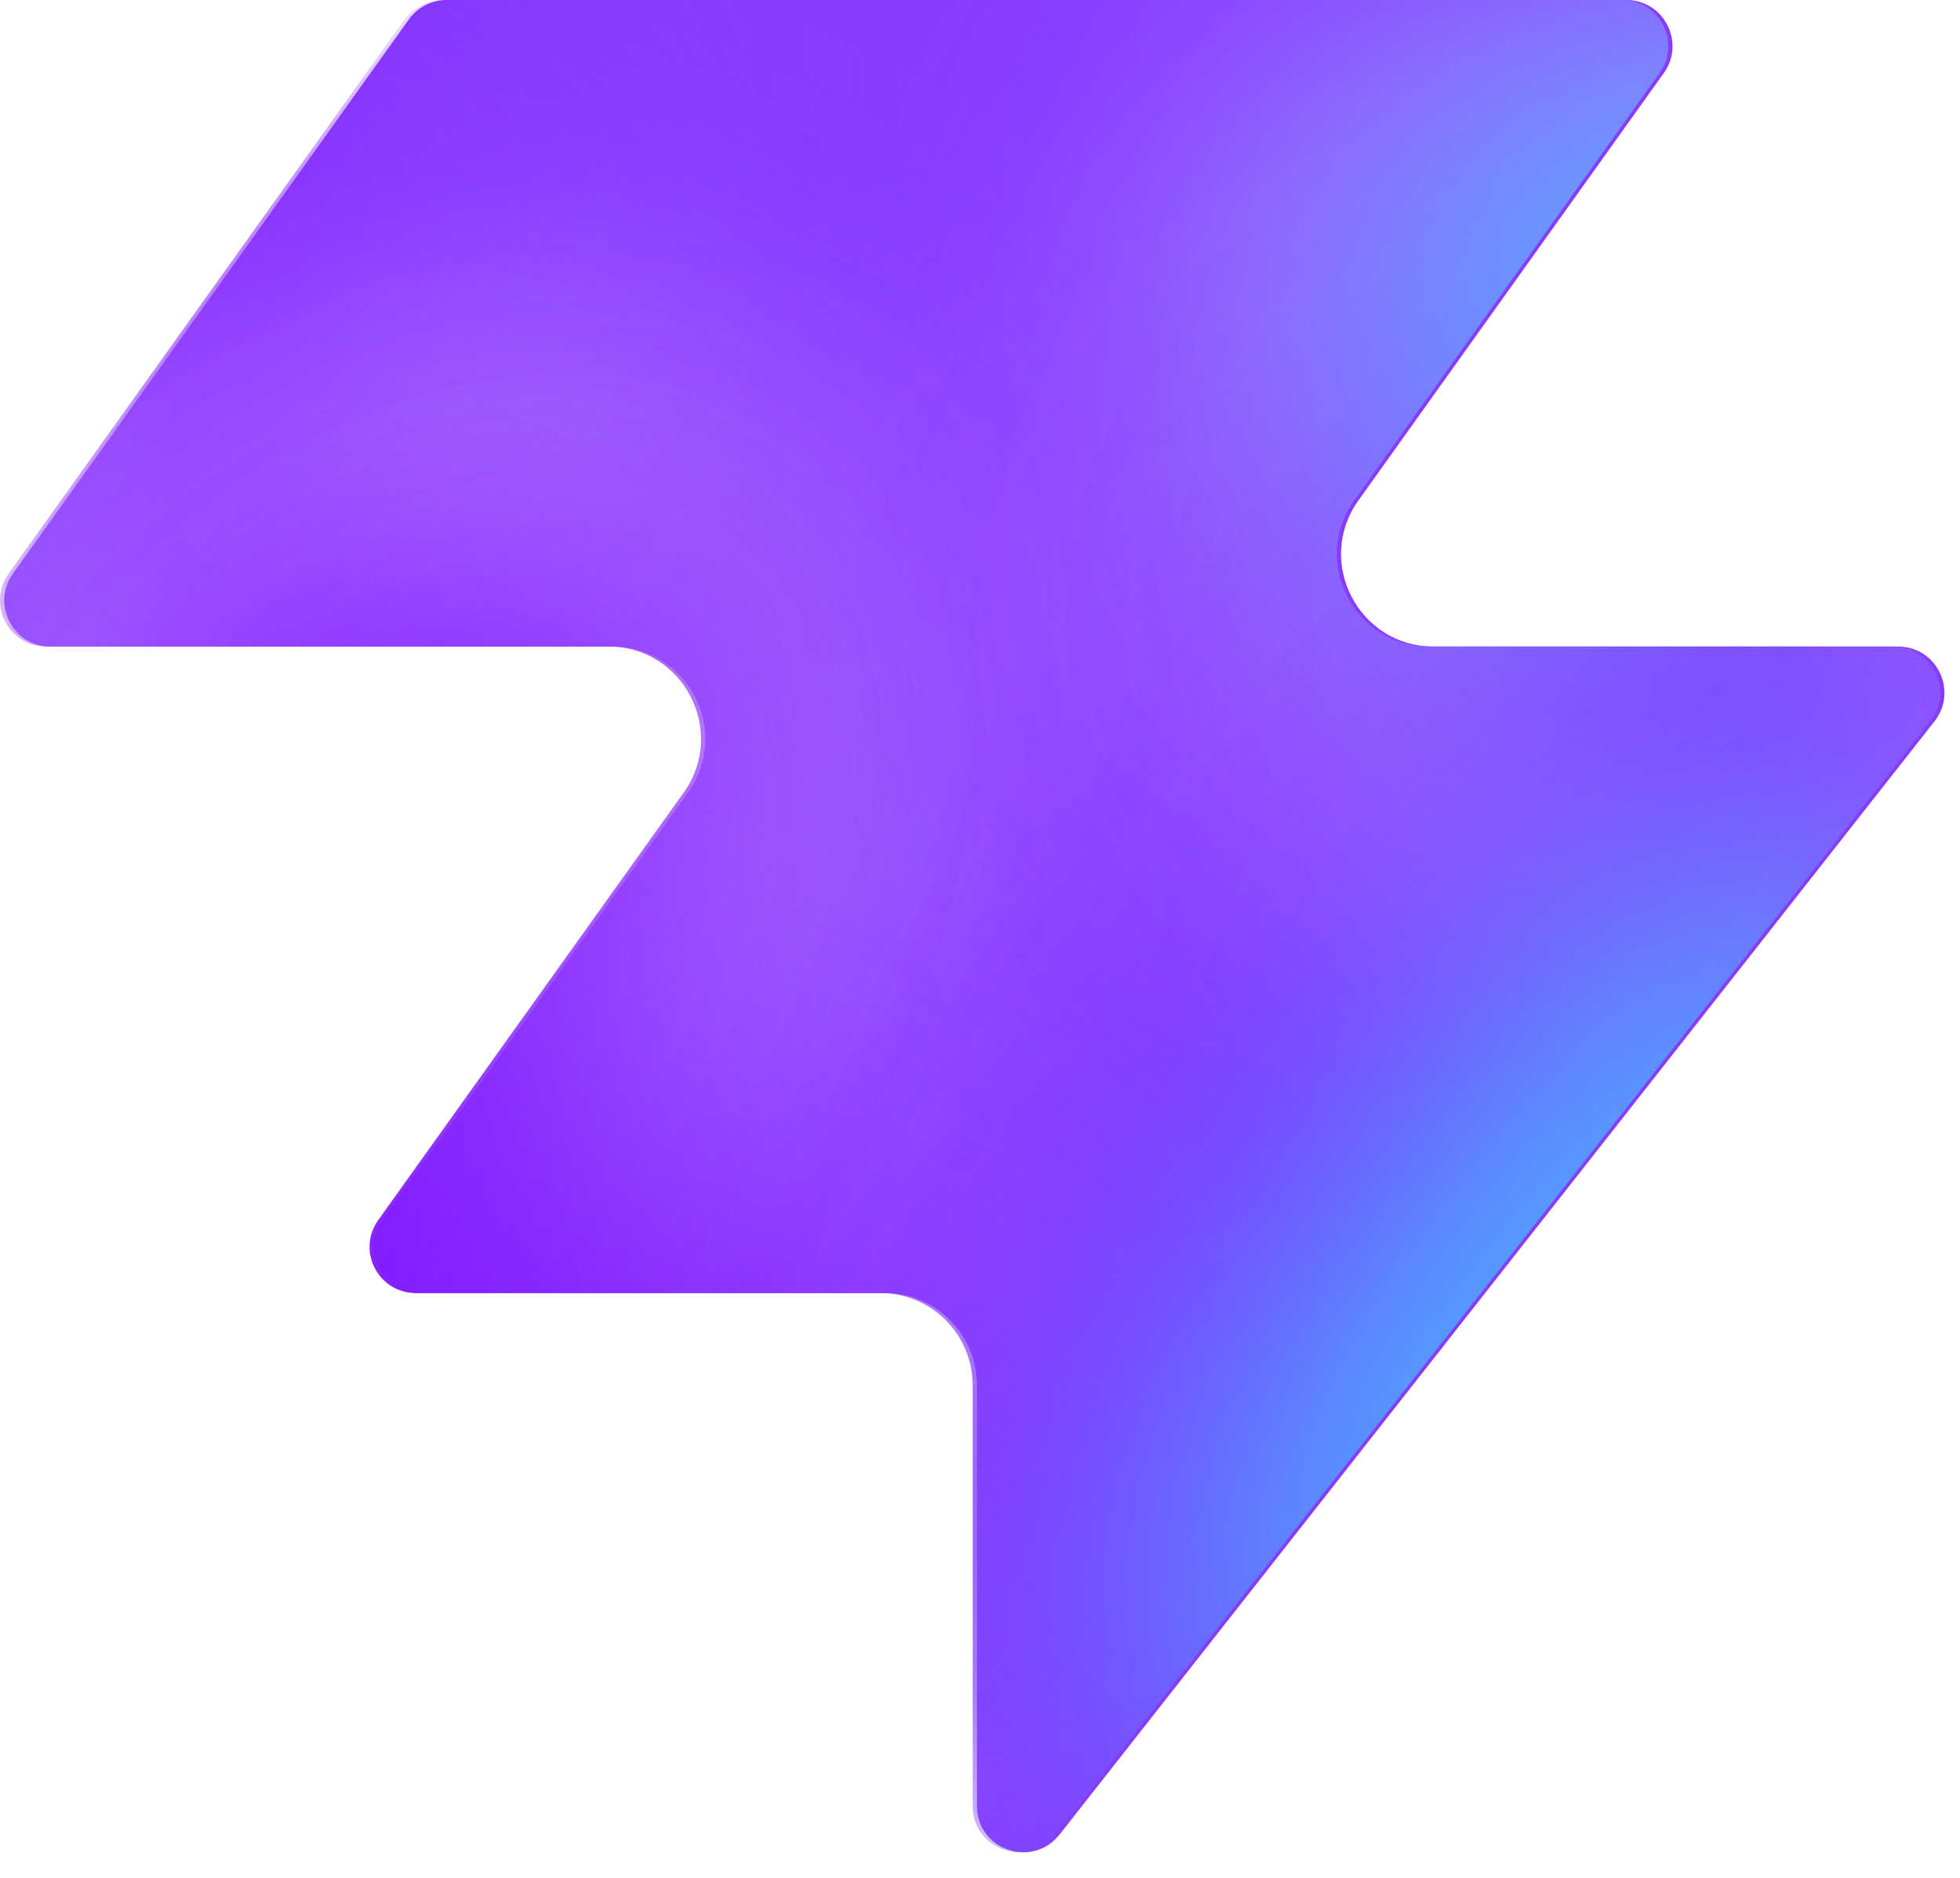
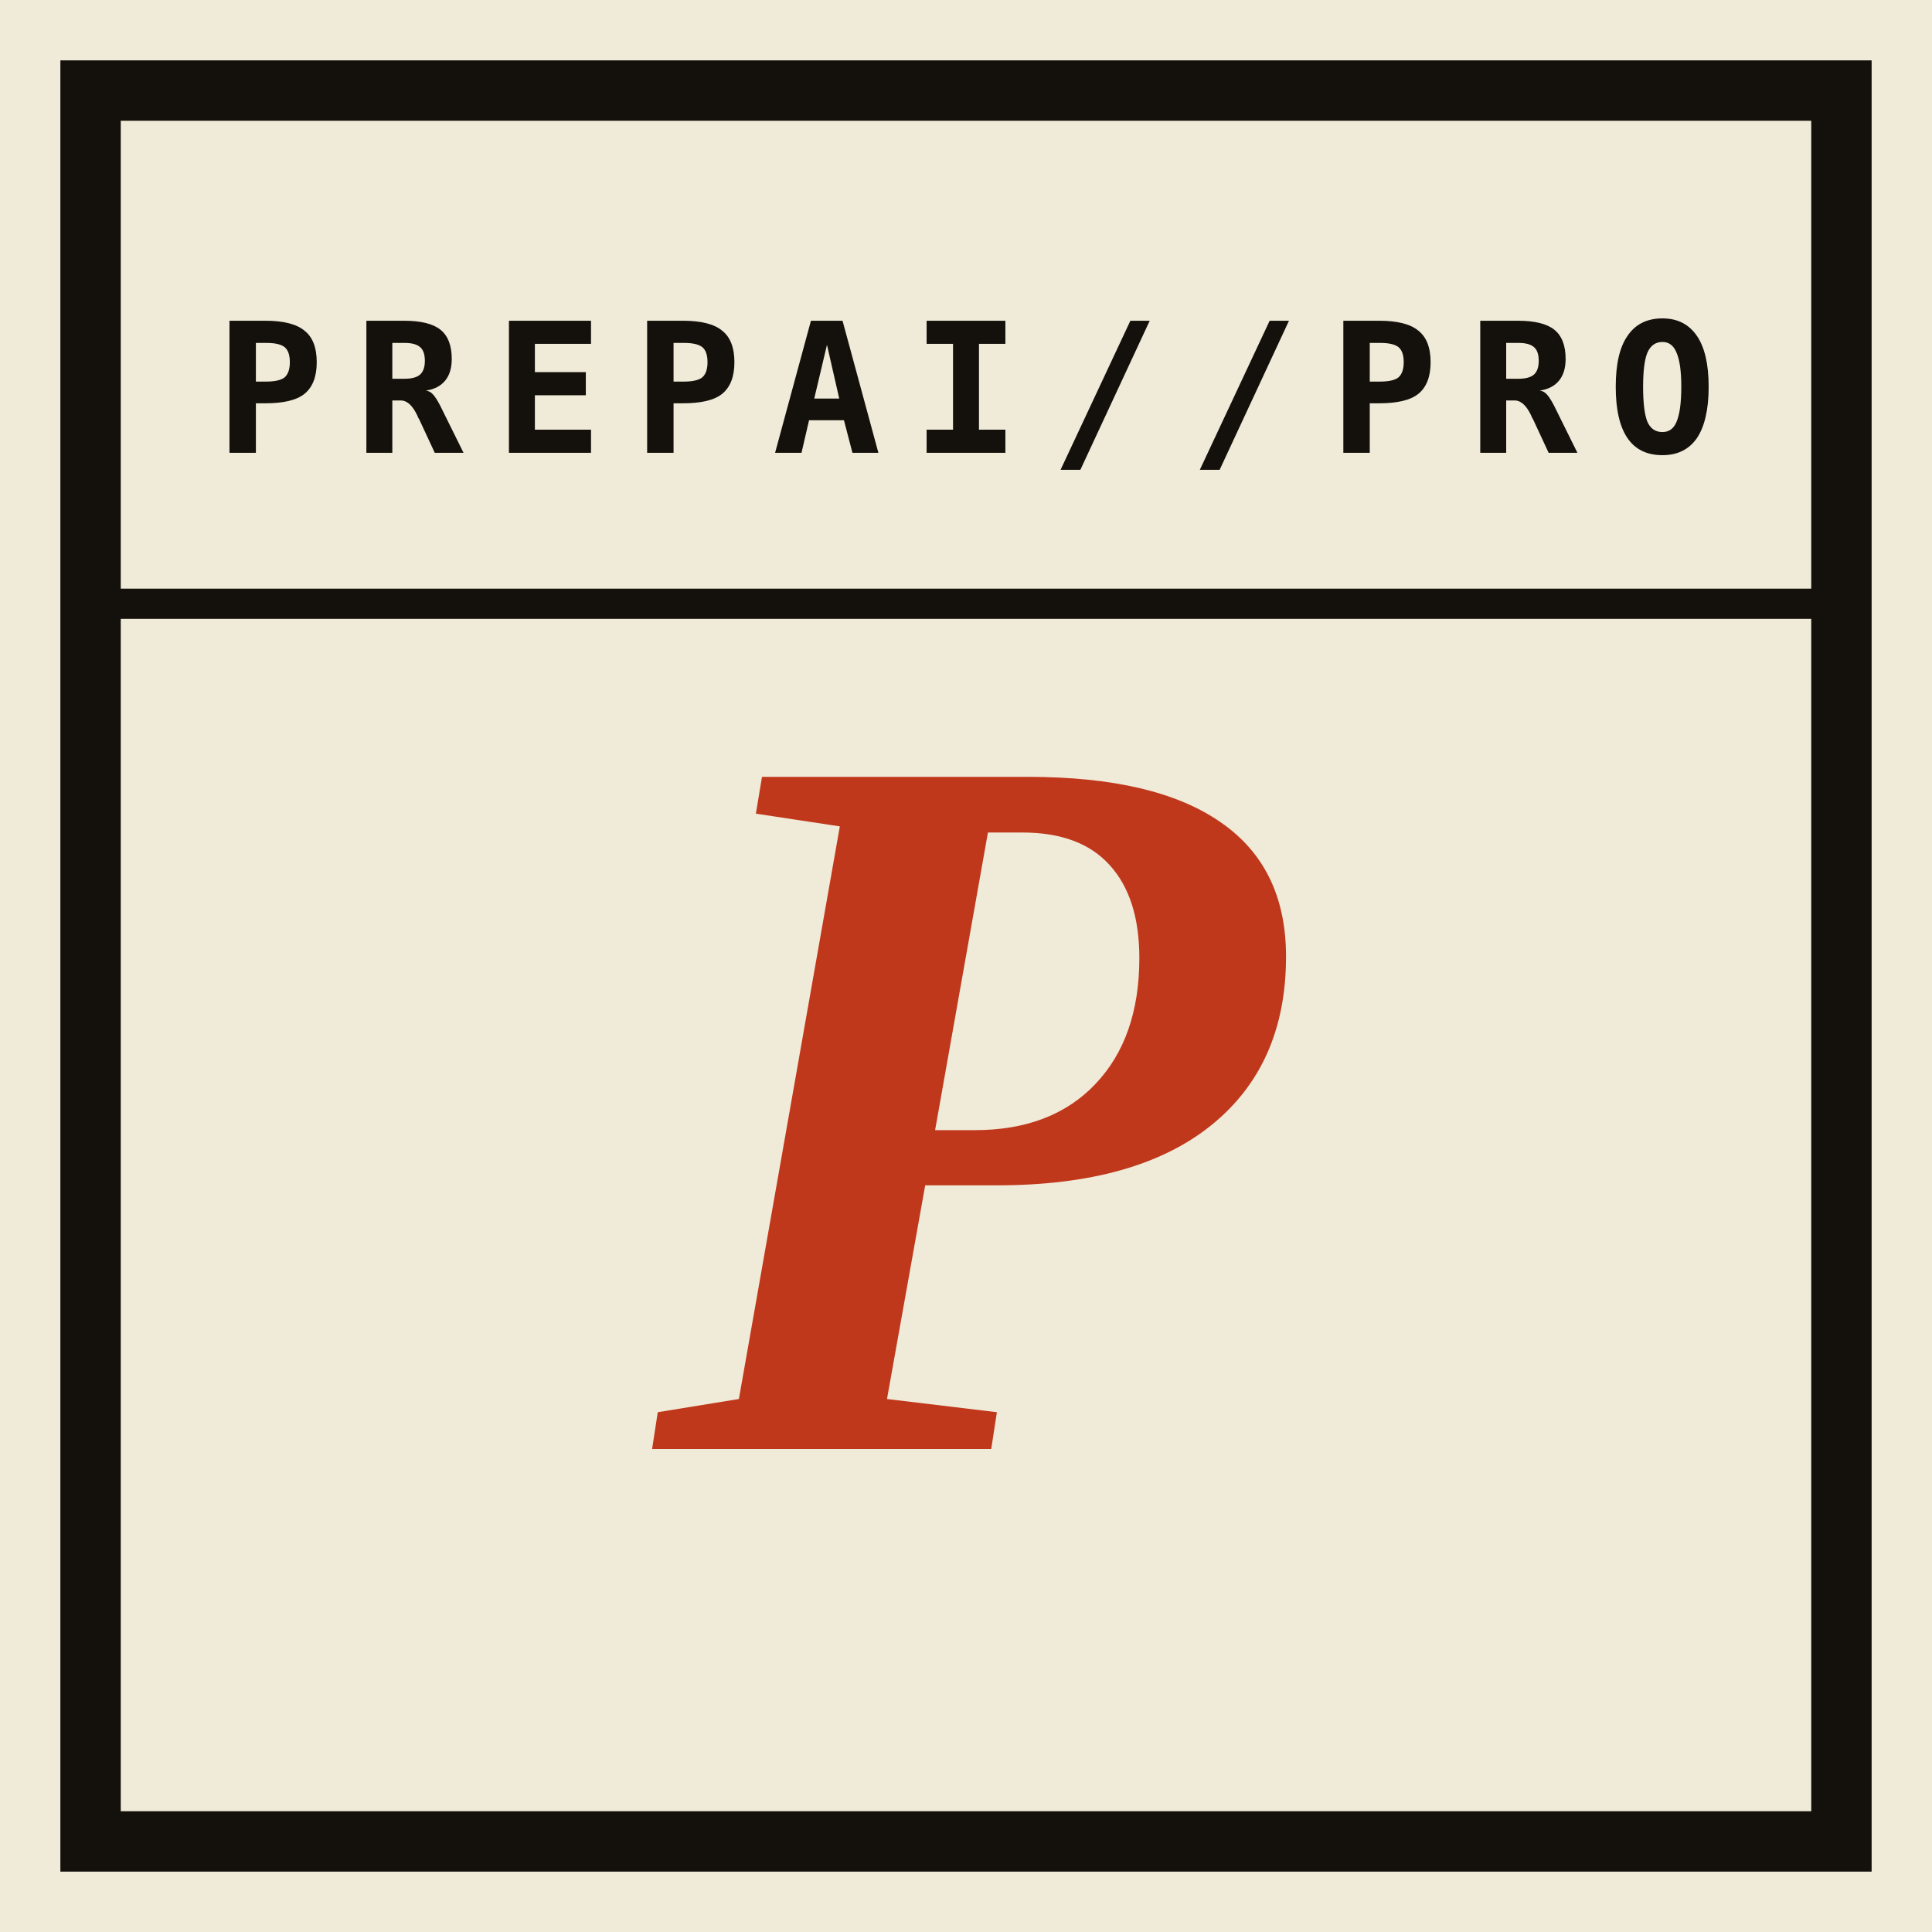
- <svg xmlns="http://www.w3.org/2000/svg" width="48" height="46" fill="none" viewBox="0 0 48 46">
-   <path fill="#863bff" d="M25.946 44.938c-.664.845-2.021.375-2.021-.698V33.937a2.26 2.26 0 0 0-2.262-2.262H10.287c-.92 0-1.456-1.04-.92-1.788l7.48-10.471c1.07-1.497 0-3.578-1.842-3.578H1.237c-.92 0-1.456-1.04-.92-1.788L10.013.474c.214-.297.556-.474.92-.474h28.894c.92 0 1.456 1.04.92 1.788l-7.48 10.471c-1.07 1.498 0 3.579 1.842 3.579h11.377c.943 0 1.473 1.088.89 1.83L25.947 44.94z" style="fill:#863bff;fill:color(display-p3 .525 .23 1);fill-opacity:1" />
-   <mask id="a" width="48" height="46" x="0" y="0" maskUnits="userSpaceOnUse" style="mask-type:alpha">
-     <path fill="#000" d="M25.842 44.938c-.664.844-2.021.375-2.021-.698V33.937a2.26 2.26 0 0 0-2.262-2.262H10.183c-.92 0-1.456-1.04-.92-1.788l7.48-10.471c1.07-1.498 0-3.579-1.842-3.579H1.133c-.92 0-1.456-1.04-.92-1.787L9.91.473c.214-.297.556-.474.92-.474h28.894c.92 0 1.456 1.04.92 1.788l-7.48 10.471c-1.07 1.498 0 3.578 1.842 3.578h11.377c.943 0 1.473 1.088.89 1.832L25.843 44.94z" style="fill:#000;fill-opacity:1" />
-   </mask>
-   <g mask="url(#a)">
-     <g filter="url(#b)">
-       <ellipse cx="5.508" cy="14.704" fill="#ede6ff" rx="5.508" ry="14.704" style="fill:#ede6ff;fill:color(display-p3 .927 .903 1);fill-opacity:1" transform="matrix(.00324 1 1 -.00324 -4.47 31.516)" />
-     </g>
-     <g filter="url(#c)">
-       <ellipse cx="10.399" cy="29.851" fill="#ede6ff" rx="10.399" ry="29.851" style="fill:#ede6ff;fill:color(display-p3 .927 .903 1);fill-opacity:1" transform="matrix(.00324 1 1 -.00324 -39.328 7.883)" />
-     </g>
-     <g filter="url(#d)">
-       <ellipse cx="5.508" cy="30.487" fill="#7e14ff" rx="5.508" ry="30.487" style="fill:#7e14ff;fill:color(display-p3 .492 .077 1);fill-opacity:1" transform="rotate(89.814 -25.913 -14.639)scale(1 -1)" />
-     </g>
-     <g filter="url(#e)">
-       <ellipse cx="5.508" cy="30.599" fill="#7e14ff" rx="5.508" ry="30.599" style="fill:#7e14ff;fill:color(display-p3 .492 .077 1);fill-opacity:1" transform="rotate(89.814 -32.644 -3.334)scale(1 -1)" />
-     </g>
-     <g filter="url(#f)">
-       <ellipse cx="5.508" cy="30.599" fill="#7e14ff" rx="5.508" ry="30.599" style="fill:#7e14ff;fill:color(display-p3 .492 .077 1);fill-opacity:1" transform="matrix(.00324 1 1 -.00324 -34.34 30.47)" />
-     </g>
-     <g filter="url(#g)">
-       <ellipse cx="14.072" cy="22.078" fill="#ede6ff" rx="14.072" ry="22.078" style="fill:#ede6ff;fill:color(display-p3 .927 .903 1);fill-opacity:1" transform="rotate(93.35 24.506 48.493)scale(-1 1)" />
-     </g>
-     <g filter="url(#h)">
-       <ellipse cx="3.47" cy="21.501" fill="#7e14ff" rx="3.47" ry="21.501" style="fill:#7e14ff;fill:color(display-p3 .492 .077 1);fill-opacity:1" transform="rotate(89.009 28.708 47.59)scale(-1 1)" />
-     </g>
-     <g filter="url(#i)">
-       <ellipse cx="3.47" cy="21.501" fill="#7e14ff" rx="3.47" ry="21.501" style="fill:#7e14ff;fill:color(display-p3 .492 .077 1);fill-opacity:1" transform="rotate(89.009 28.708 47.59)scale(-1 1)" />
-     </g>
-     <g filter="url(#j)">
-       <ellipse cx=".387" cy="8.972" fill="#7e14ff" rx="4.407" ry="29.108" style="fill:#7e14ff;fill:color(display-p3 .492 .077 1);fill-opacity:1" transform="rotate(39.51 .387 8.972)" />
-     </g>
-     <g filter="url(#k)">
-       <ellipse cx="47.523" cy="-6.092" fill="#7e14ff" rx="4.407" ry="29.108" style="fill:#7e14ff;fill:color(display-p3 .492 .077 1);fill-opacity:1" transform="rotate(37.892 47.523 -6.092)" />
-     </g>
-     <g filter="url(#l)">
-       <ellipse cx="41.412" cy="6.333" fill="#47bfff" rx="5.971" ry="9.665" style="fill:#47bfff;fill:color(display-p3 .28 .748 1);fill-opacity:1" transform="rotate(37.892 41.412 6.333)" />
-     </g>
-     <g filter="url(#m)">
-       <ellipse cx="-1.879" cy="38.332" fill="#7e14ff" rx="4.407" ry="29.108" style="fill:#7e14ff;fill:color(display-p3 .492 .077 1);fill-opacity:1" transform="rotate(37.892 -1.88 38.332)" />
-     </g>
-     <g filter="url(#n)">
-       <ellipse cx="-1.879" cy="38.332" fill="#7e14ff" rx="4.407" ry="29.108" style="fill:#7e14ff;fill:color(display-p3 .492 .077 1);fill-opacity:1" transform="rotate(37.892 -1.88 38.332)" />
-     </g>
-     <g filter="url(#o)">
-       <ellipse cx="35.651" cy="29.907" fill="#7e14ff" rx="4.407" ry="29.108" style="fill:#7e14ff;fill:color(display-p3 .492 .077 1);fill-opacity:1" transform="rotate(37.892 35.651 29.907)" />
-     </g>
-     <g filter="url(#p)">
-       <ellipse cx="38.418" cy="32.4" fill="#47bfff" rx="5.971" ry="15.297" style="fill:#47bfff;fill:color(display-p3 .28 .748 1);fill-opacity:1" transform="rotate(37.892 38.418 32.4)" />
-     </g>
-   </g>
-   <defs>
-     <filter id="b" width="60.045" height="41.654" x="-19.77" y="16.149" color-interpolation-filters="sRGB" filterUnits="userSpaceOnUse">
-       <feFlood flood-opacity="0" result="BackgroundImageFix" />
-       <feBlend in="SourceGraphic" in2="BackgroundImageFix" result="shape" />
-       <feGaussianBlur result="effect1_foregroundBlur_2002_17158" stdDeviation="7.659" />
-     </filter>
-     <filter id="c" width="90.34" height="51.437" x="-54.613" y="-7.533" color-interpolation-filters="sRGB" filterUnits="userSpaceOnUse">
-       <feFlood flood-opacity="0" result="BackgroundImageFix" />
-       <feBlend in="SourceGraphic" in2="BackgroundImageFix" result="shape" />
-       <feGaussianBlur result="effect1_foregroundBlur_2002_17158" stdDeviation="7.659" />
-     </filter>
-     <filter id="d" width="79.355" height="29.4" x="-49.64" y="2.03" color-interpolation-filters="sRGB" filterUnits="userSpaceOnUse">
-       <feFlood flood-opacity="0" result="BackgroundImageFix" />
-       <feBlend in="SourceGraphic" in2="BackgroundImageFix" result="shape" />
-       <feGaussianBlur result="effect1_foregroundBlur_2002_17158" stdDeviation="4.596" />
-     </filter>
-     <filter id="e" width="79.579" height="29.4" x="-45.045" y="20.029" color-interpolation-filters="sRGB" filterUnits="userSpaceOnUse">
-       <feFlood flood-opacity="0" result="BackgroundImageFix" />
-       <feBlend in="SourceGraphic" in2="BackgroundImageFix" result="shape" />
-       <feGaussianBlur result="effect1_foregroundBlur_2002_17158" stdDeviation="4.596" />
-     </filter>
-     <filter id="f" width="79.579" height="29.4" x="-43.513" y="21.178" color-interpolation-filters="sRGB" filterUnits="userSpaceOnUse">
-       <feFlood flood-opacity="0" result="BackgroundImageFix" />
-       <feBlend in="SourceGraphic" in2="BackgroundImageFix" result="shape" />
-       <feGaussianBlur result="effect1_foregroundBlur_2002_17158" stdDeviation="4.596" />
-     </filter>
-     <filter id="g" width="74.749" height="58.852" x="15.756" y="-17.901" color-interpolation-filters="sRGB" filterUnits="userSpaceOnUse">
-       <feFlood flood-opacity="0" result="BackgroundImageFix" />
-       <feBlend in="SourceGraphic" in2="BackgroundImageFix" result="shape" />
-       <feGaussianBlur result="effect1_foregroundBlur_2002_17158" stdDeviation="7.659" />
-     </filter>
-     <filter id="h" width="61.377" height="25.362" x="23.548" y="2.284" color-interpolation-filters="sRGB" filterUnits="userSpaceOnUse">
-       <feFlood flood-opacity="0" result="BackgroundImageFix" />
-       <feBlend in="SourceGraphic" in2="BackgroundImageFix" result="shape" />
-       <feGaussianBlur result="effect1_foregroundBlur_2002_17158" stdDeviation="4.596" />
-     </filter>
-     <filter id="i" width="61.377" height="25.362" x="23.548" y="2.284" color-interpolation-filters="sRGB" filterUnits="userSpaceOnUse">
-       <feFlood flood-opacity="0" result="BackgroundImageFix" />
-       <feBlend in="SourceGraphic" in2="BackgroundImageFix" result="shape" />
-       <feGaussianBlur result="effect1_foregroundBlur_2002_17158" stdDeviation="4.596" />
-     </filter>
-     <filter id="j" width="56.045" height="63.649" x="-27.636" y="-22.853" color-interpolation-filters="sRGB" filterUnits="userSpaceOnUse">
-       <feFlood flood-opacity="0" result="BackgroundImageFix" />
-       <feBlend in="SourceGraphic" in2="BackgroundImageFix" result="shape" />
-       <feGaussianBlur result="effect1_foregroundBlur_2002_17158" stdDeviation="4.596" />
-     </filter>
-     <filter id="k" width="54.814" height="64.646" x="20.116" y="-38.415" color-interpolation-filters="sRGB" filterUnits="userSpaceOnUse">
-       <feFlood flood-opacity="0" result="BackgroundImageFix" />
-       <feBlend in="SourceGraphic" in2="BackgroundImageFix" result="shape" />
-       <feGaussianBlur result="effect1_foregroundBlur_2002_17158" stdDeviation="4.596" />
-     </filter>
-     <filter id="l" width="33.541" height="35.313" x="24.641" y="-11.323" color-interpolation-filters="sRGB" filterUnits="userSpaceOnUse">
-       <feFlood flood-opacity="0" result="BackgroundImageFix" />
-       <feBlend in="SourceGraphic" in2="BackgroundImageFix" result="shape" />
-       <feGaussianBlur result="effect1_foregroundBlur_2002_17158" stdDeviation="4.596" />
-     </filter>
-     <filter id="m" width="54.814" height="64.646" x="-29.286" y="6.009" color-interpolation-filters="sRGB" filterUnits="userSpaceOnUse">
-       <feFlood flood-opacity="0" result="BackgroundImageFix" />
-       <feBlend in="SourceGraphic" in2="BackgroundImageFix" result="shape" />
-       <feGaussianBlur result="effect1_foregroundBlur_2002_17158" stdDeviation="4.596" />
-     </filter>
-     <filter id="n" width="54.814" height="64.646" x="-29.286" y="6.009" color-interpolation-filters="sRGB" filterUnits="userSpaceOnUse">
-       <feFlood flood-opacity="0" result="BackgroundImageFix" />
-       <feBlend in="SourceGraphic" in2="BackgroundImageFix" result="shape" />
-       <feGaussianBlur result="effect1_foregroundBlur_2002_17158" stdDeviation="4.596" />
-     </filter>
-     <filter id="o" width="54.814" height="64.646" x="8.244" y="-2.416" color-interpolation-filters="sRGB" filterUnits="userSpaceOnUse">
-       <feFlood flood-opacity="0" result="BackgroundImageFix" />
-       <feBlend in="SourceGraphic" in2="BackgroundImageFix" result="shape" />
-       <feGaussianBlur result="effect1_foregroundBlur_2002_17158" stdDeviation="4.596" />
-     </filter>
-     <filter id="p" width="39.409" height="43.623" x="18.713" y="10.588" color-interpolation-filters="sRGB" filterUnits="userSpaceOnUse">
-       <feFlood flood-opacity="0" result="BackgroundImageFix" />
-       <feBlend in="SourceGraphic" in2="BackgroundImageFix" result="shape" />
-       <feGaussianBlur result="effect1_foregroundBlur_2002_17158" stdDeviation="4.596" />
-     </filter>
-   </defs>
+ <svg xmlns="http://www.w3.org/2000/svg" viewBox="0 0 64 64" width="64" height="64">
+   <rect width="64" height="64" fill="#F0EAD8" />
+   <rect x="3" y="3" width="58" height="58" fill="none" stroke="#14110C" stroke-width="2" />
+   <line x1="3" y1="20" x2="61" y2="20" stroke="#14110C" stroke-width="1" />
+   <text x="32" y="48" font-family="'Times New Roman', serif" font-size="34" font-weight="700" fill="#C0381C" text-anchor="middle" font-style="italic">P</text>
+   <text x="32" y="15" font-family="ui-monospace, monospace" font-size="6" font-weight="700" letter-spacing="1" fill="#14110C" text-anchor="middle">PREPAI//PRO</text>
</svg>
